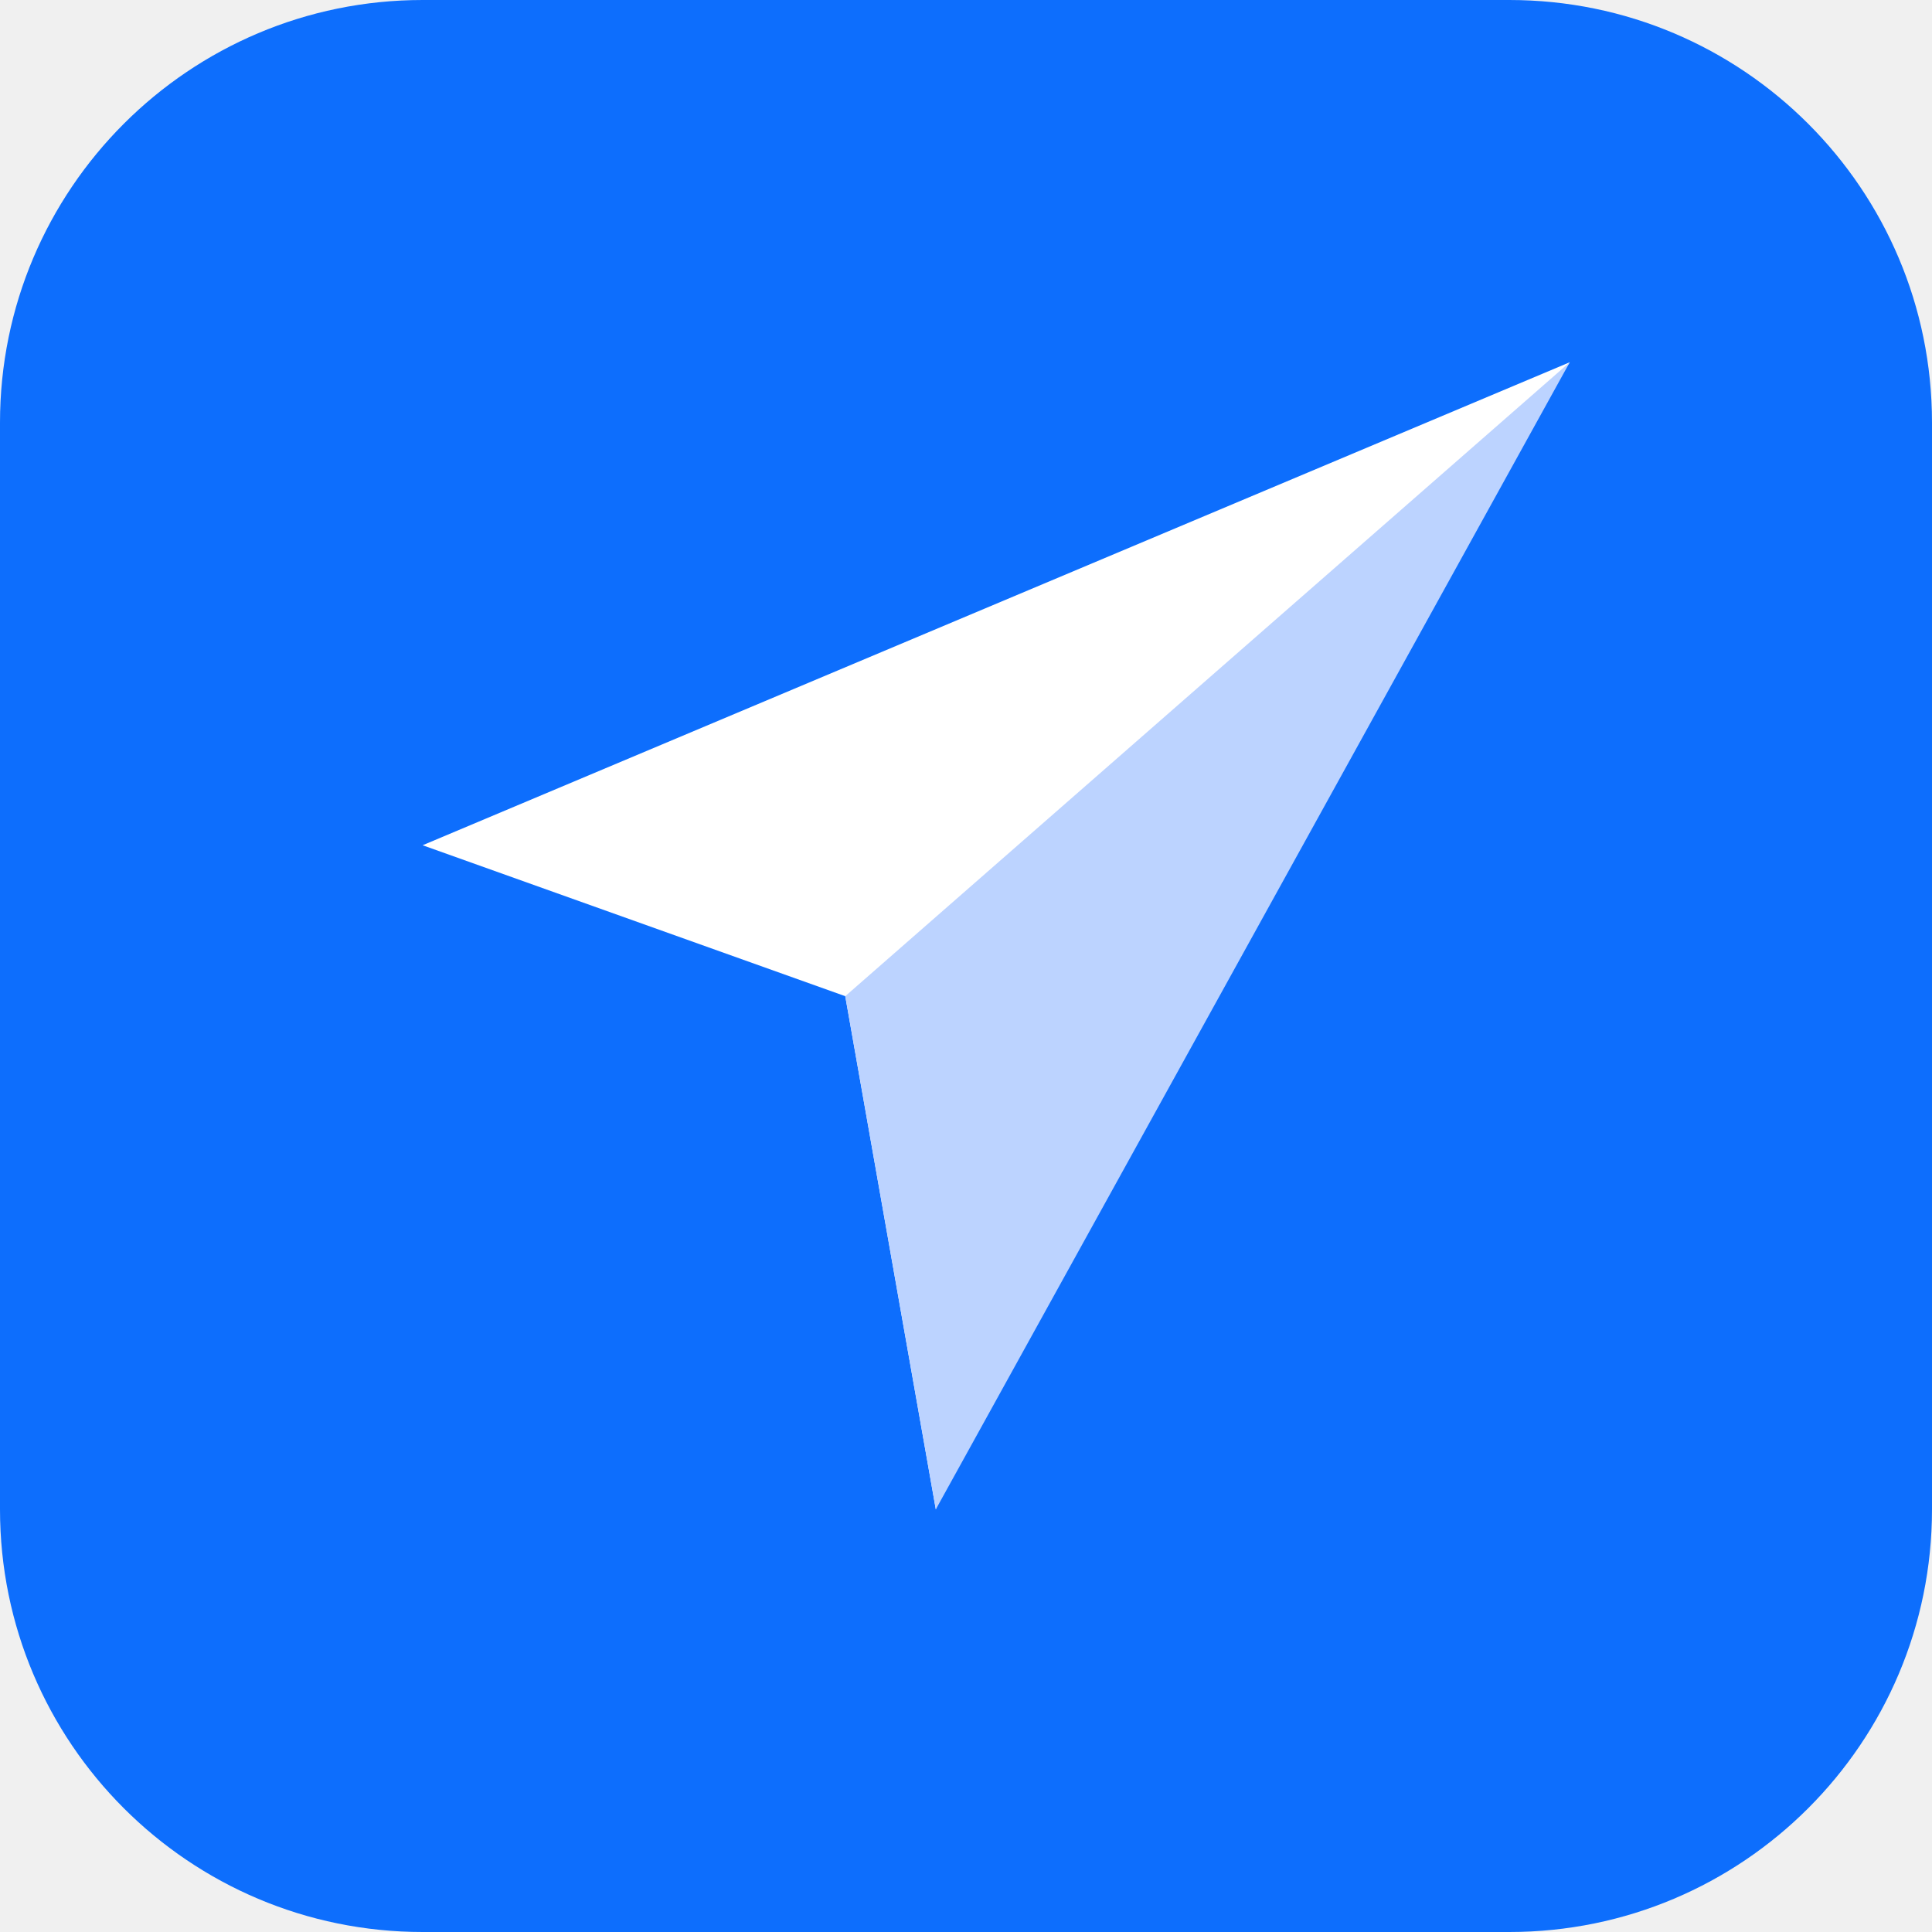
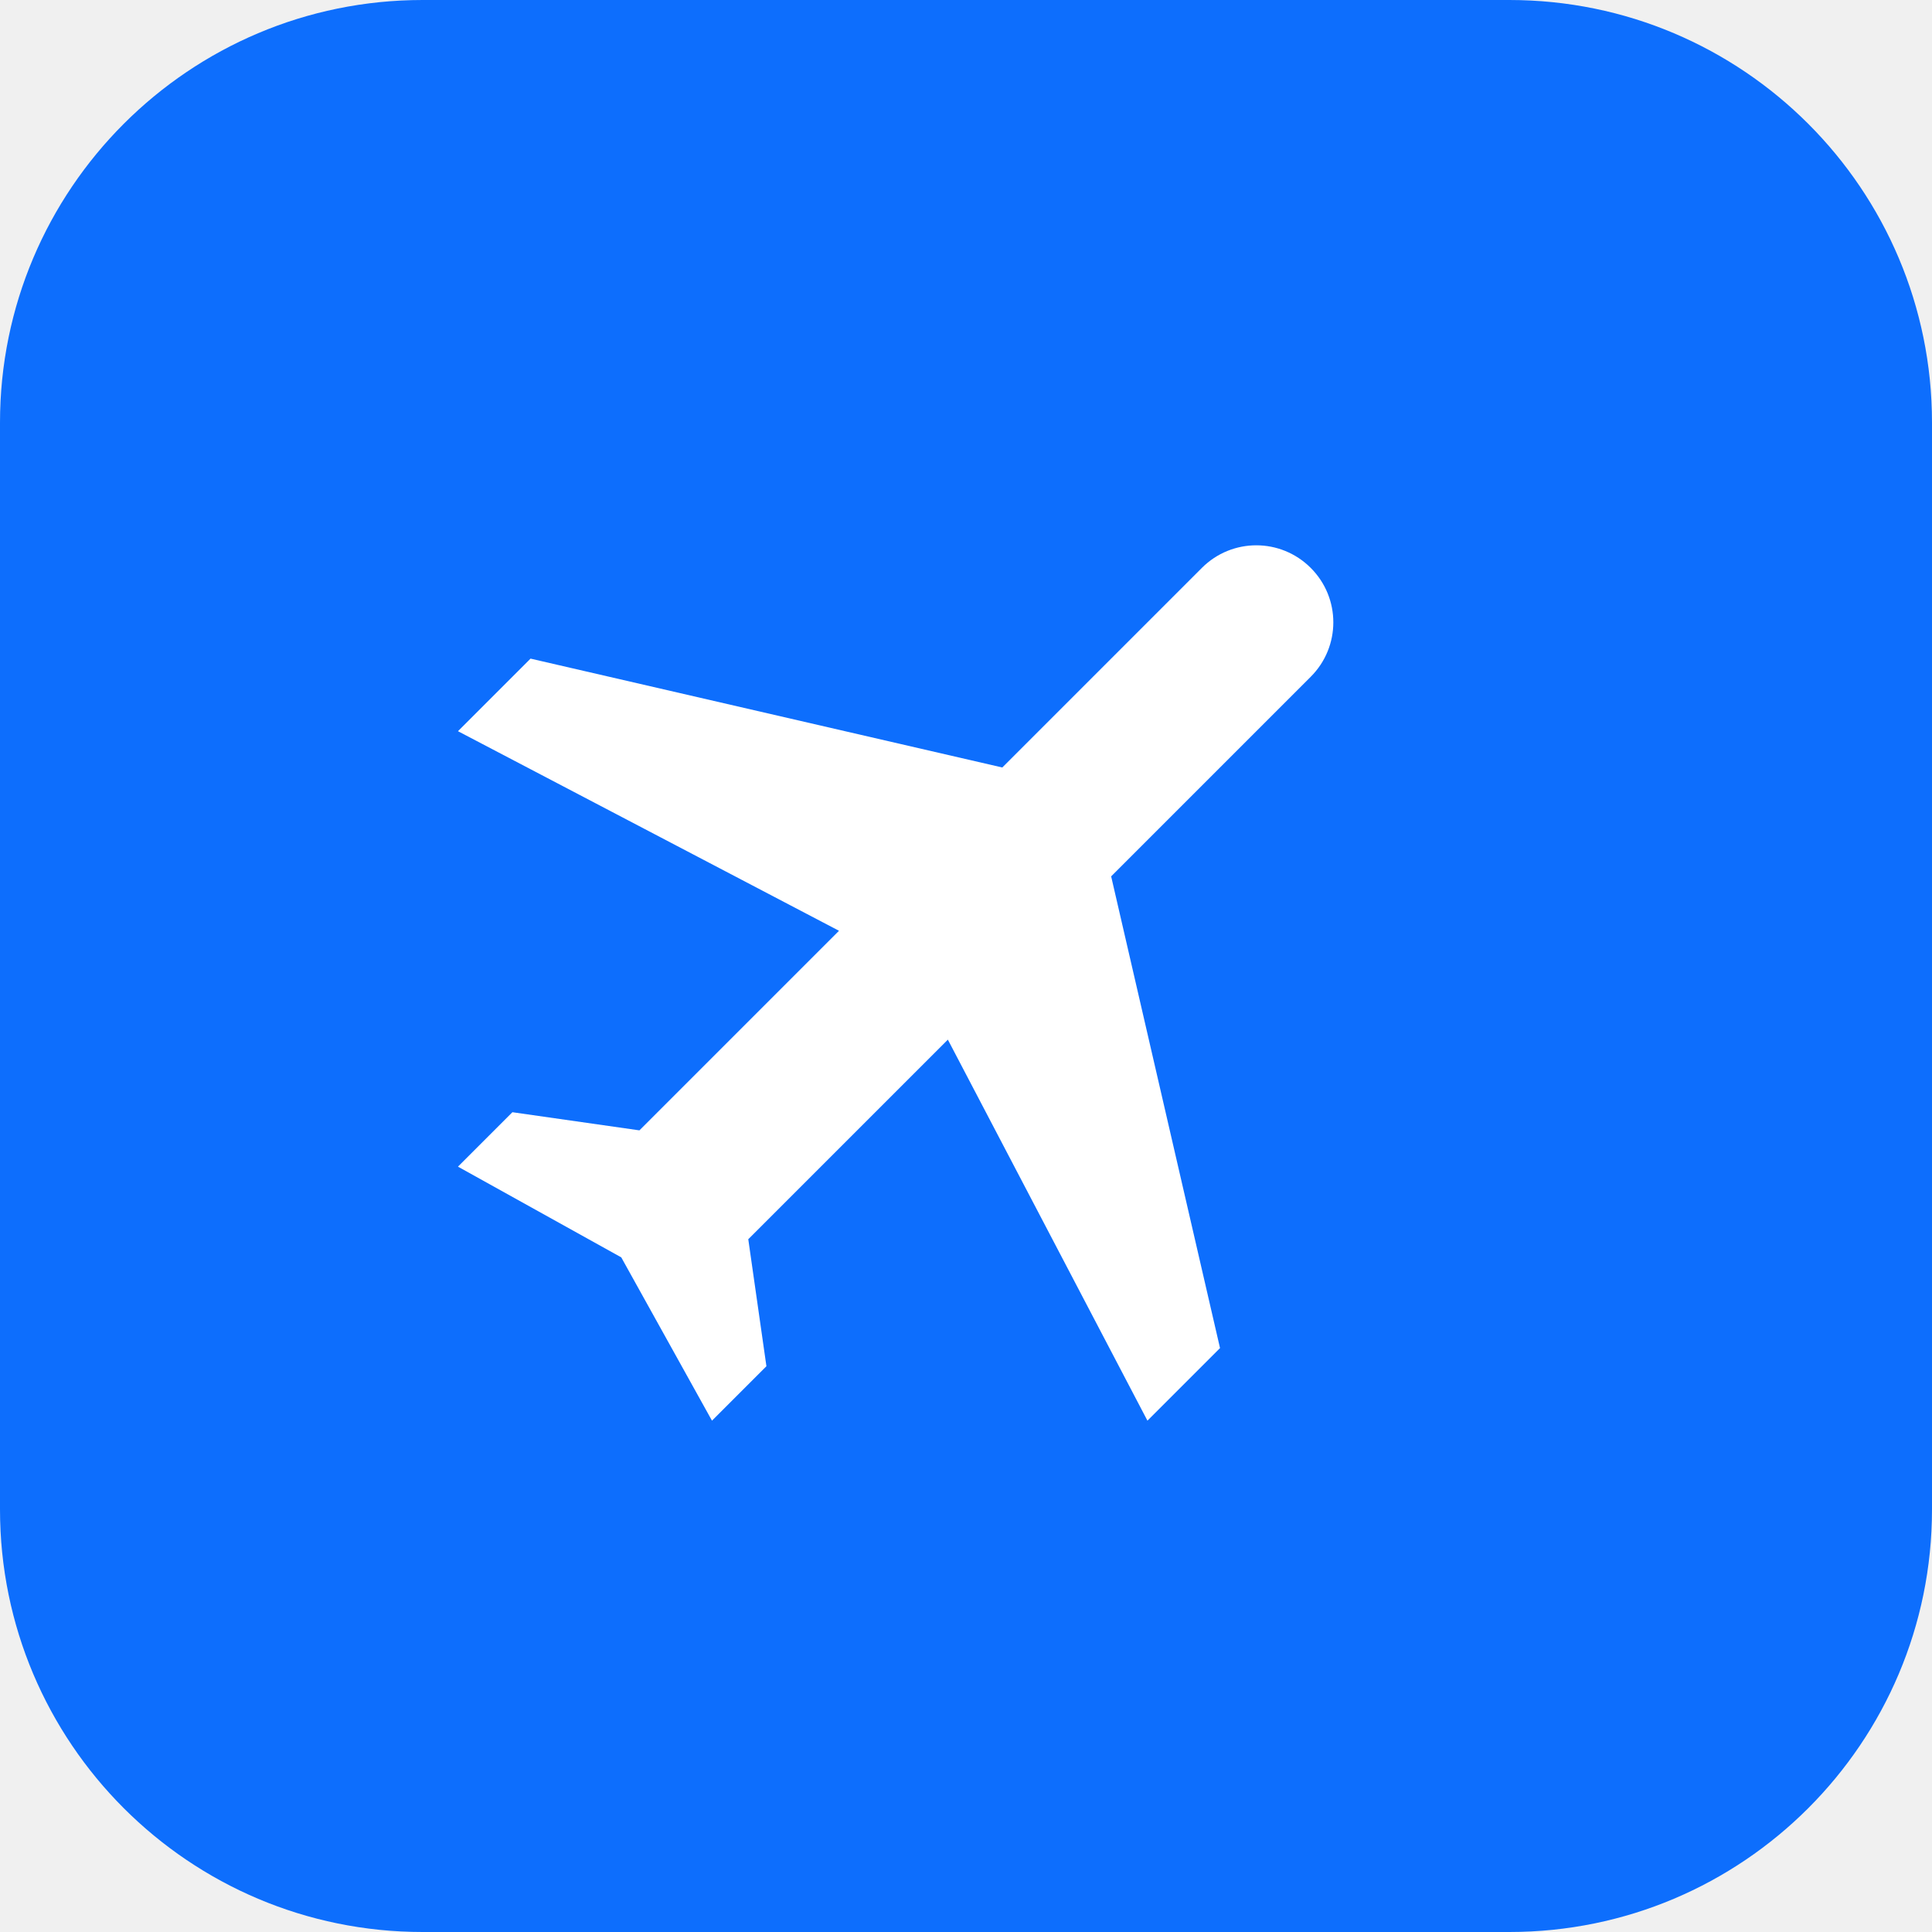
<svg xmlns="http://www.w3.org/2000/svg" viewBox="0 0 64 64" role="img" aria-label="fly">
  <rect width="64" height="64" rx="14" fill="#0d6efd" />
-   <path d="M52 12 L14 28 L28 33 L31 50 L36 37 Z" fill="#ffffff" />
-   <path d="M52 12 L28 33 L31 50 Z" fill="#bcd3ff" />
+   <g transform="rotate(45 32 32) translate(11.2 11.2) scale(1.7)" fill="#ffffff">
+     <path d="M21 16v-2l-8-5V3.5c0-.83-.67-1.5-1.5-1.5S10 2.67 10 3.5V9l-8 5v2l8-2.5V19l-2 1.5V22l3.5-1 3.5 1v-1.5L13 19v-5.5l8 2.5z" />
+   </g>
</svg>
